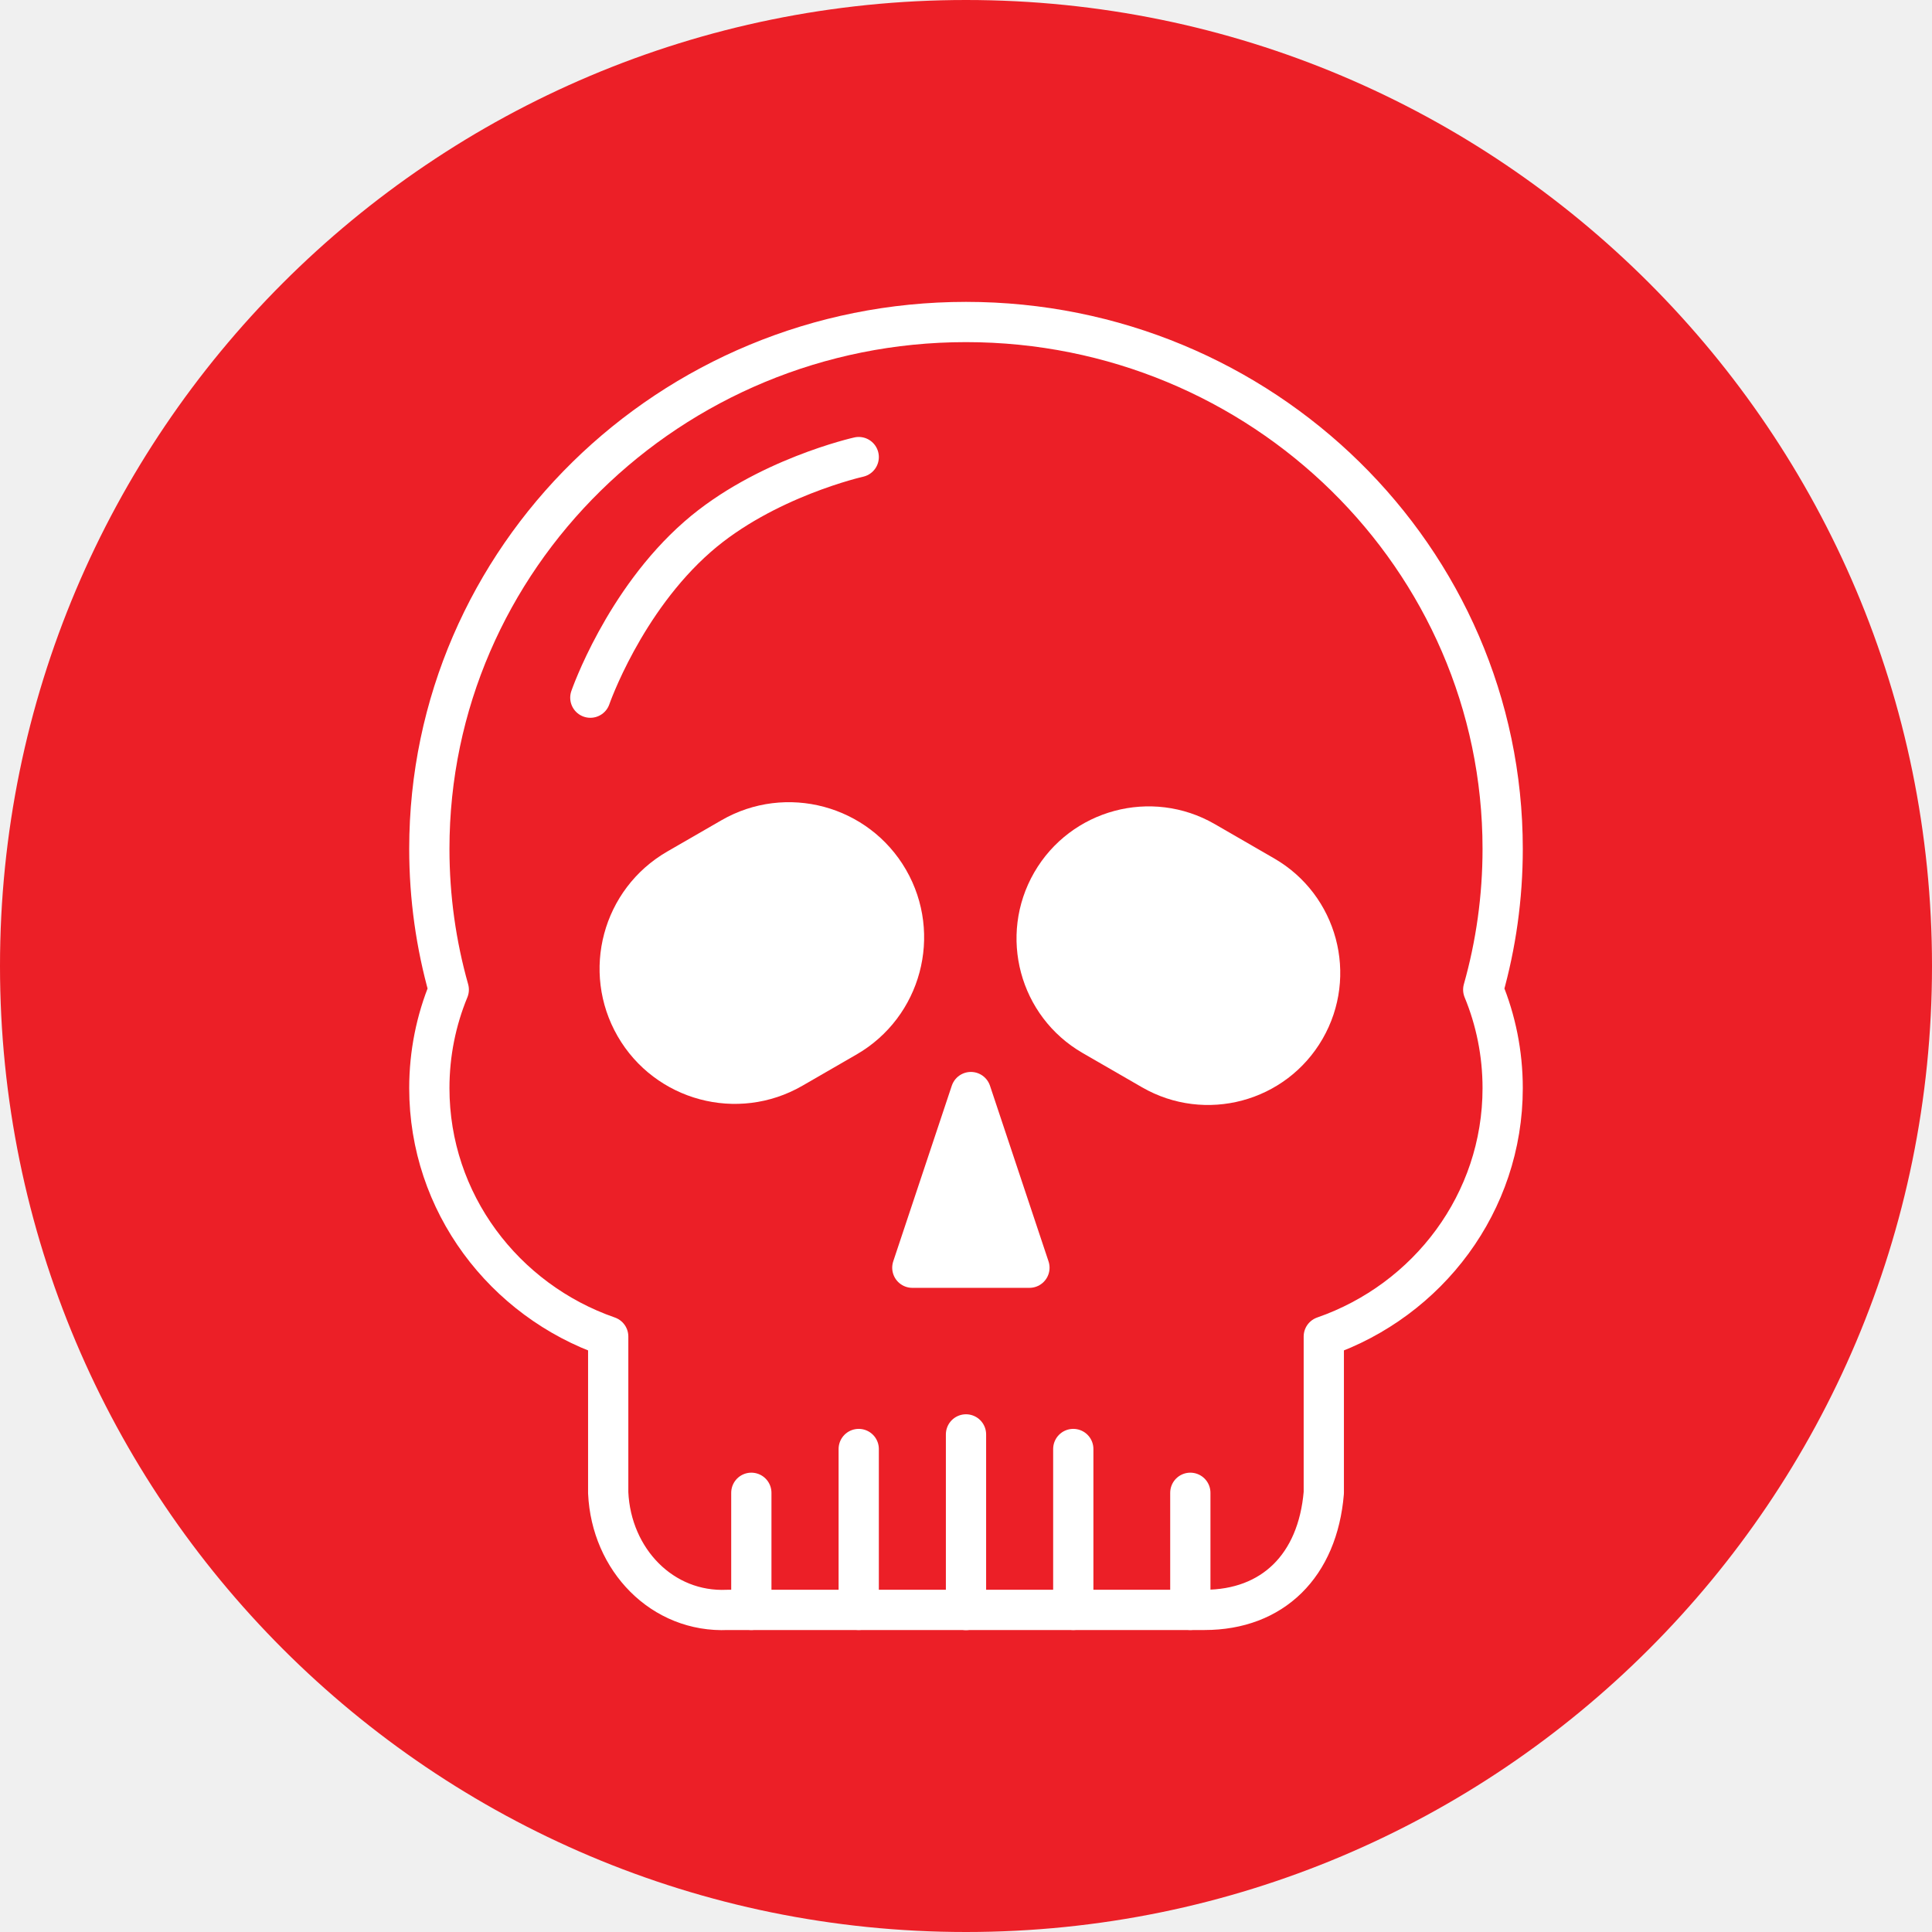
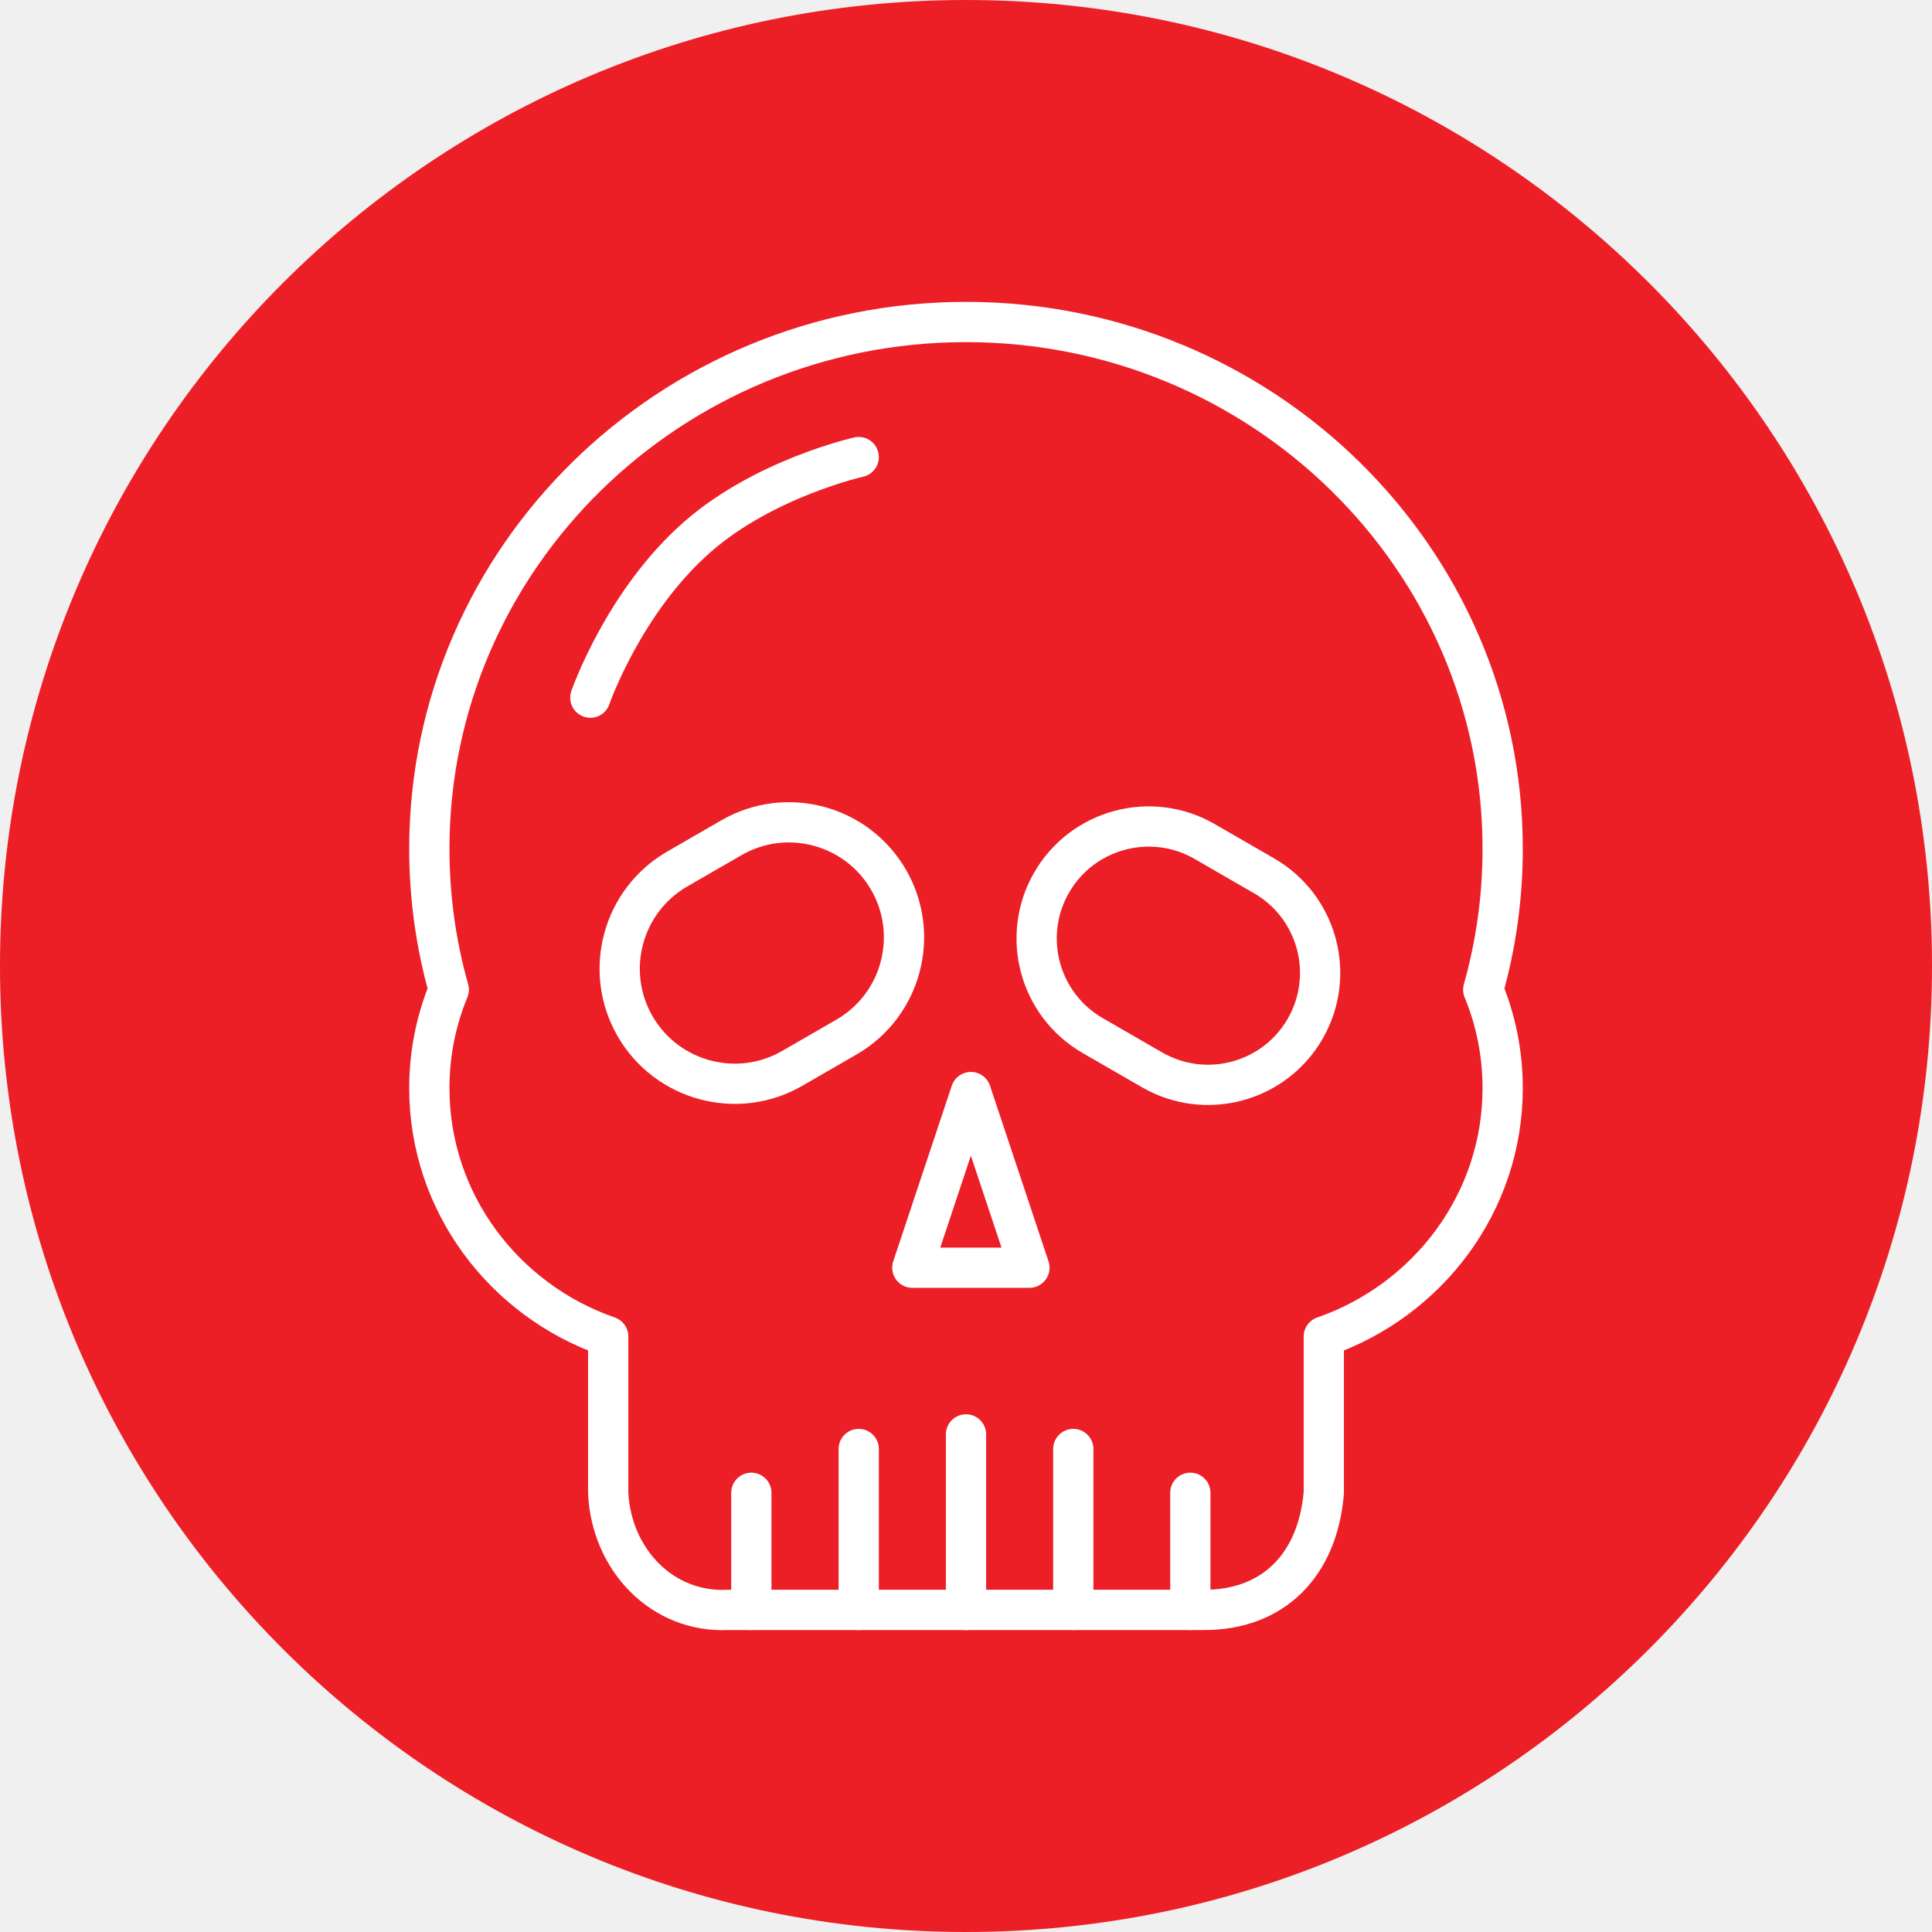
<svg xmlns="http://www.w3.org/2000/svg" width="100%" height="100%" viewBox="0 0 36 36" version="1.1" xml:space="preserve" style="fill-rule:evenodd;clip-rule:evenodd;stroke-linecap:round;stroke-linejoin:round;stroke-miterlimit:1.5;">
  <rect id="skull" x="0" y="0" width="36" height="36" style="fill:none;" />
  <g>
    <circle cx="18" cy="18" r="18" style="fill:#ec1f27;" />
  </g>
  <path d="M18,26.728l0,3.272" style="fill:none;stroke:#fff;stroke-width:0.75px;" />
  <path d="M16.001,27l0,2.998" style="fill:none;stroke:#fff;stroke-width:0.75px;" />
  <path d="M19.999,27l0,2.998" style="fill:none;stroke:#fff;stroke-width:0.75px;" />
  <path d="M22.18,27.816l0,2.182" style="fill:none;stroke:#fff;stroke-width:0.75px;" />
  <path d="M14,27.816l0,2.182" style="fill:none;stroke:#fff;stroke-width:0.75px;" />
  <path d="M8.362,18.441c-0.236,-0.836 -0.362,-1.715 -0.362,-2.624c0,-5.418 4.481,-9.817 10,-9.817c5.519,0 10,4.399 10,9.817c0,0.909 -0.126,1.788 -0.362,2.624c0.234,0.567 0.362,1.186 0.362,1.835c0,2.135 -1.392,3.954 -3.333,4.628l0,2.912c-0.114,1.359 -0.952,2.182 -2.223,2.182l-8.888,0c-1.214,0.056 -2.166,-0.934 -2.223,-2.182l0,-2.912c-1.941,-0.674 -3.333,-2.493 -3.333,-4.628c0,-0.649 0.128,-1.268 0.362,-1.835Z" style="fill:none;stroke:#fff;stroke-width:0.75px;" />
-   <path d="M18.091,20.349l-1.091,3.273l2.182,0l-1.091,-3.273Z" style="fill:#fff;stroke:#fff;stroke-width:0.75px;" />
-   <path d="M15.773,19.324c1.025,-0.592 1.376,-1.904 0.785,-2.929c-0.592,-1.025 -1.905,-1.377 -2.929,-0.785l-1.01,0.583c-1.025,0.592 -1.376,1.904 -0.785,2.929c0.592,1.025 1.904,1.377 2.929,0.785l1.01,-0.583Z" style="fill:#fff;stroke:#fff;stroke-width:0.75px;" />
-   <path d="M21.467,19.935c0.998,0.576 2.276,0.234 2.852,-0.764c0.576,-0.997 0.234,-2.275 -0.764,-2.851l-1.108,-0.64c-0.998,-0.576 -2.275,-0.233 -2.851,0.764c-0.576,0.998 -0.234,2.276 0.764,2.852l1.107,0.639Z" style="fill:#fff;stroke:#fff;stroke-width:0.75px;" />
+   <path d="M18.091,20.349l-1.091,3.273l2.182,0l-1.091,-3.273Z" style="fill:none;stroke:#fff;stroke-width:0.75px;" />
+   <path d="M15.773,19.324c1.025,-0.592 1.376,-1.904 0.785,-2.929c-0.592,-1.025 -1.905,-1.377 -2.929,-0.785l-1.01,0.583c-1.025,0.592 -1.376,1.904 -0.785,2.929c0.592,1.025 1.904,1.377 2.929,0.785l1.01,-0.583Z" style="fill:none;stroke:#fff;stroke-width:0.75px;" />
+   <path d="M21.467,19.935c0.998,0.576 2.276,0.234 2.852,-0.764c0.576,-0.997 0.234,-2.275 -0.764,-2.851l-1.108,-0.64c-0.998,-0.576 -2.275,-0.233 -2.851,0.764c-0.576,0.998 -0.234,2.276 0.764,2.852l1.107,0.639Z" style="fill:none;stroke:#fff;stroke-width:0.75px;" />
  <path d="M16.001,8.517c0,0 -1.753,0.392 -3.001,1.483c-1.38,1.206 -2,3 -2,3" style="fill:none;stroke:#fff;stroke-width:0.75px;" />
</svg>
